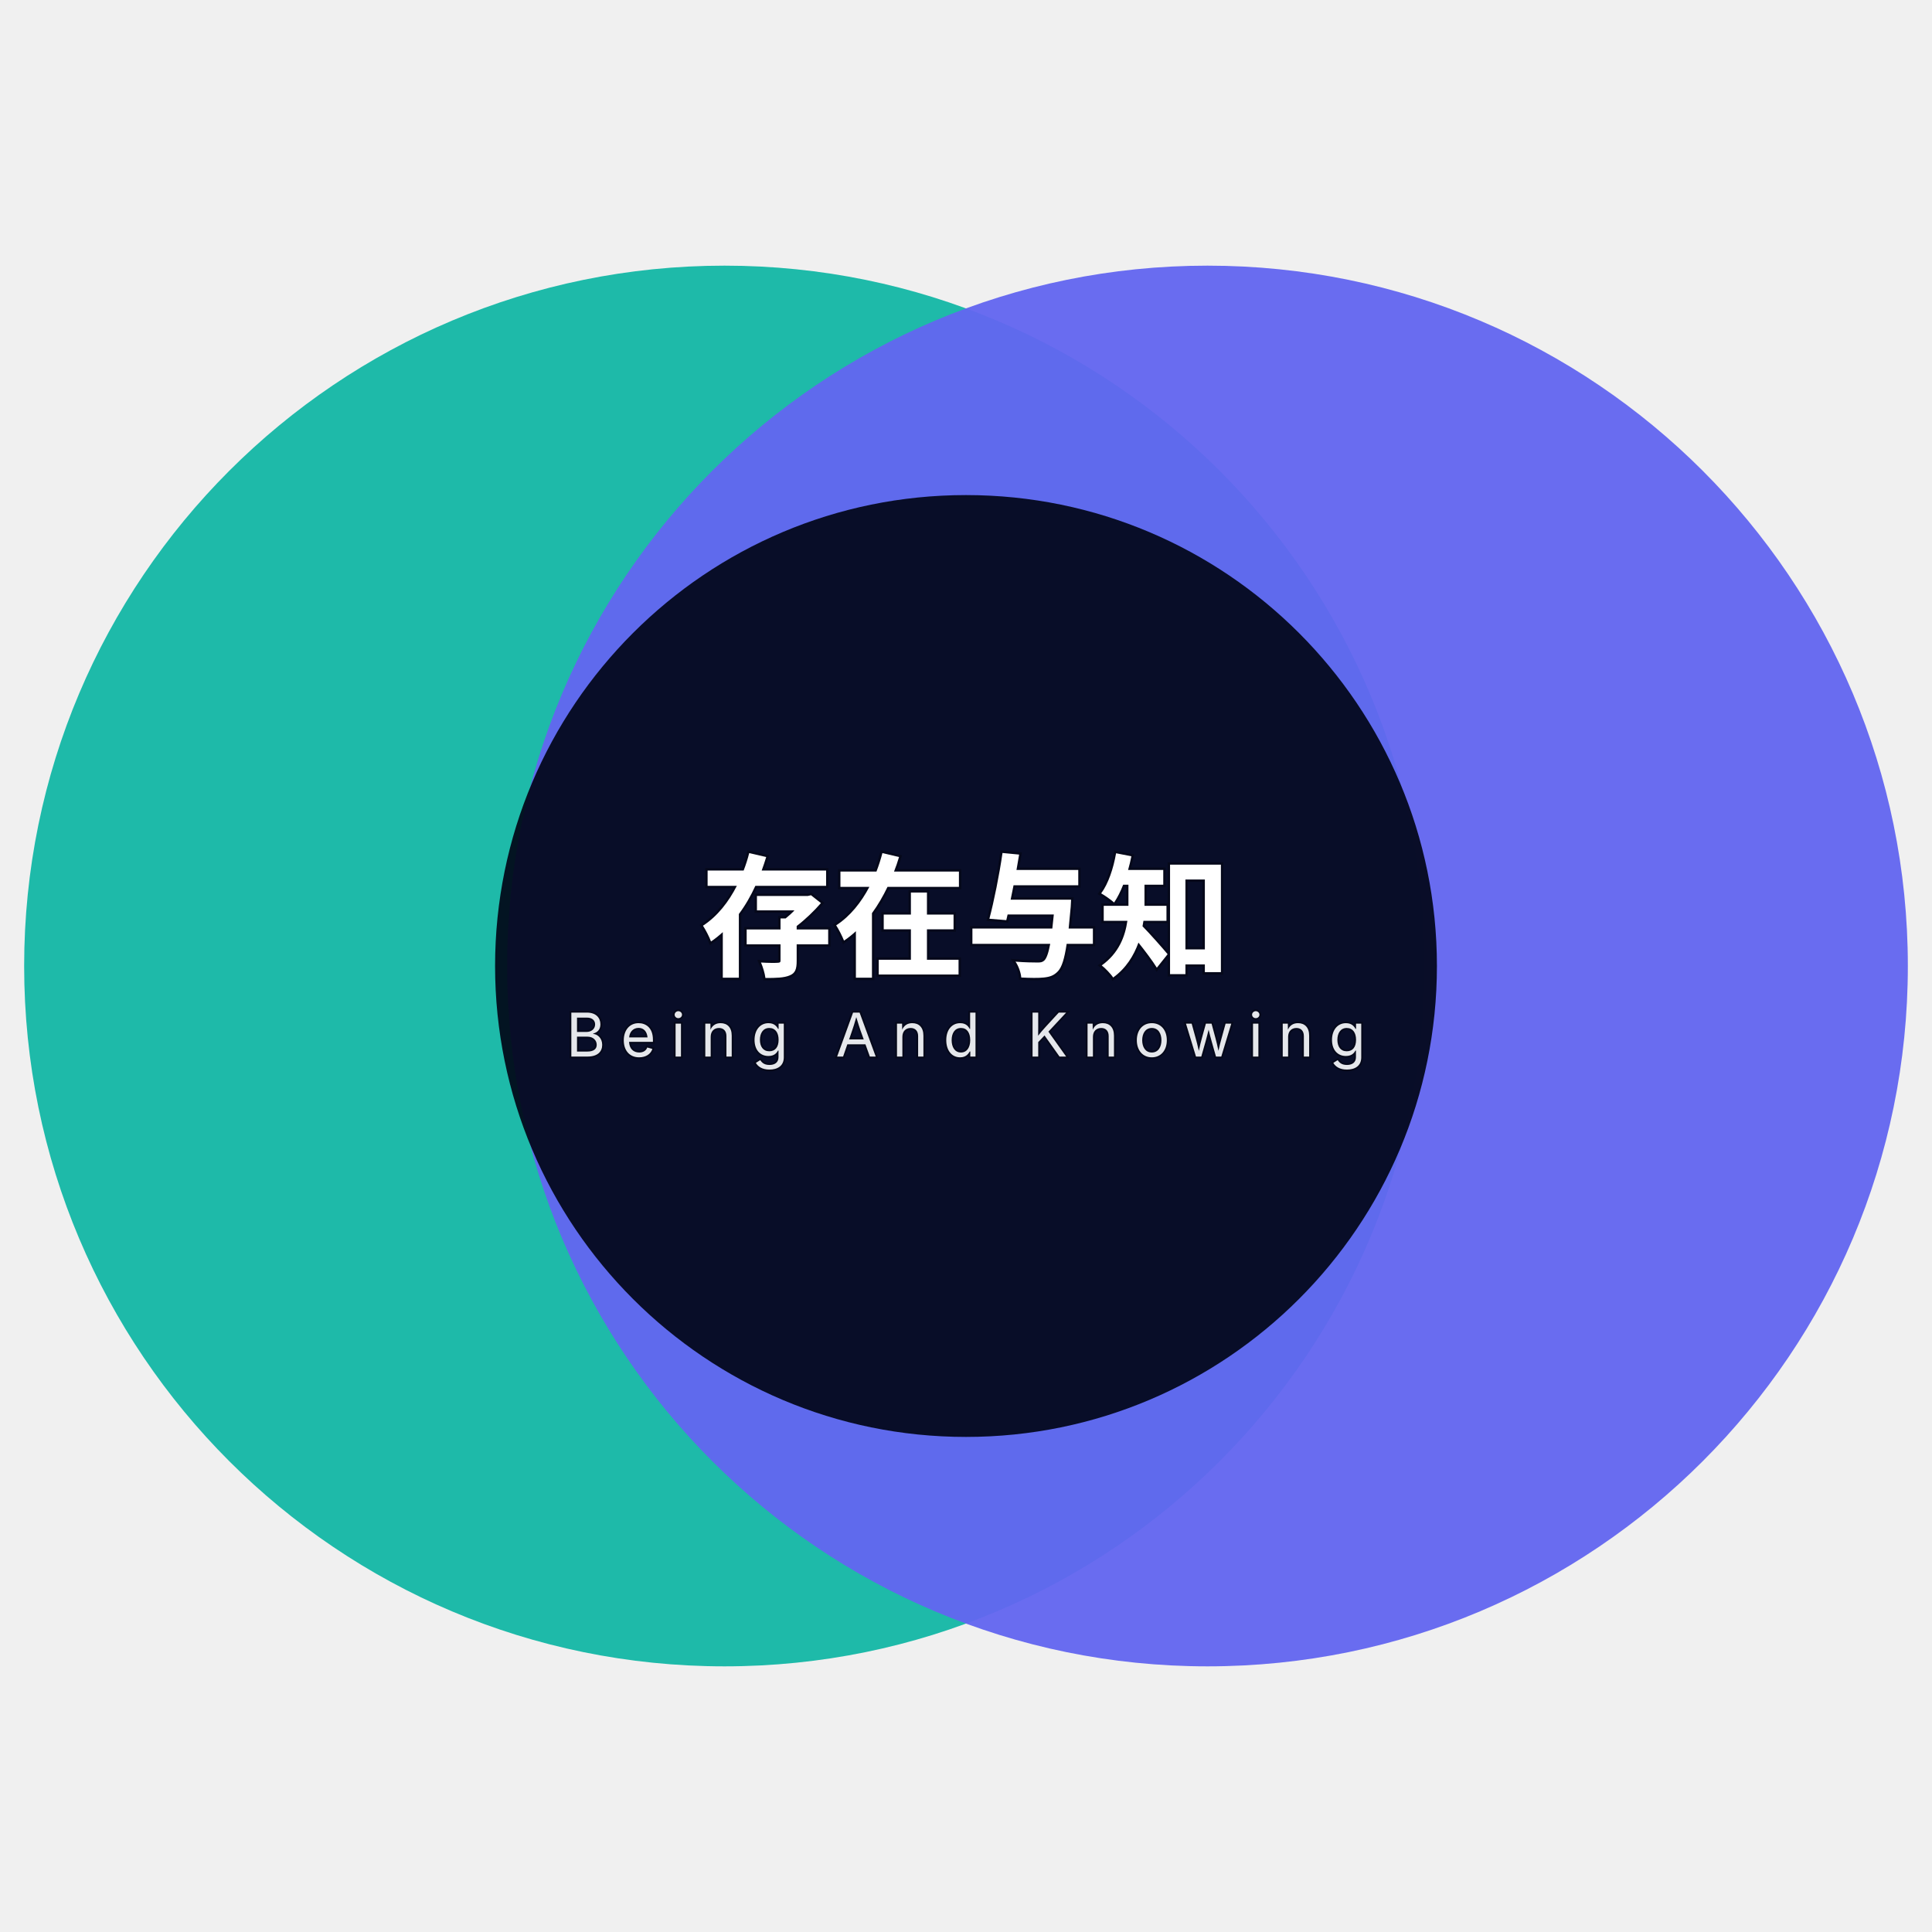
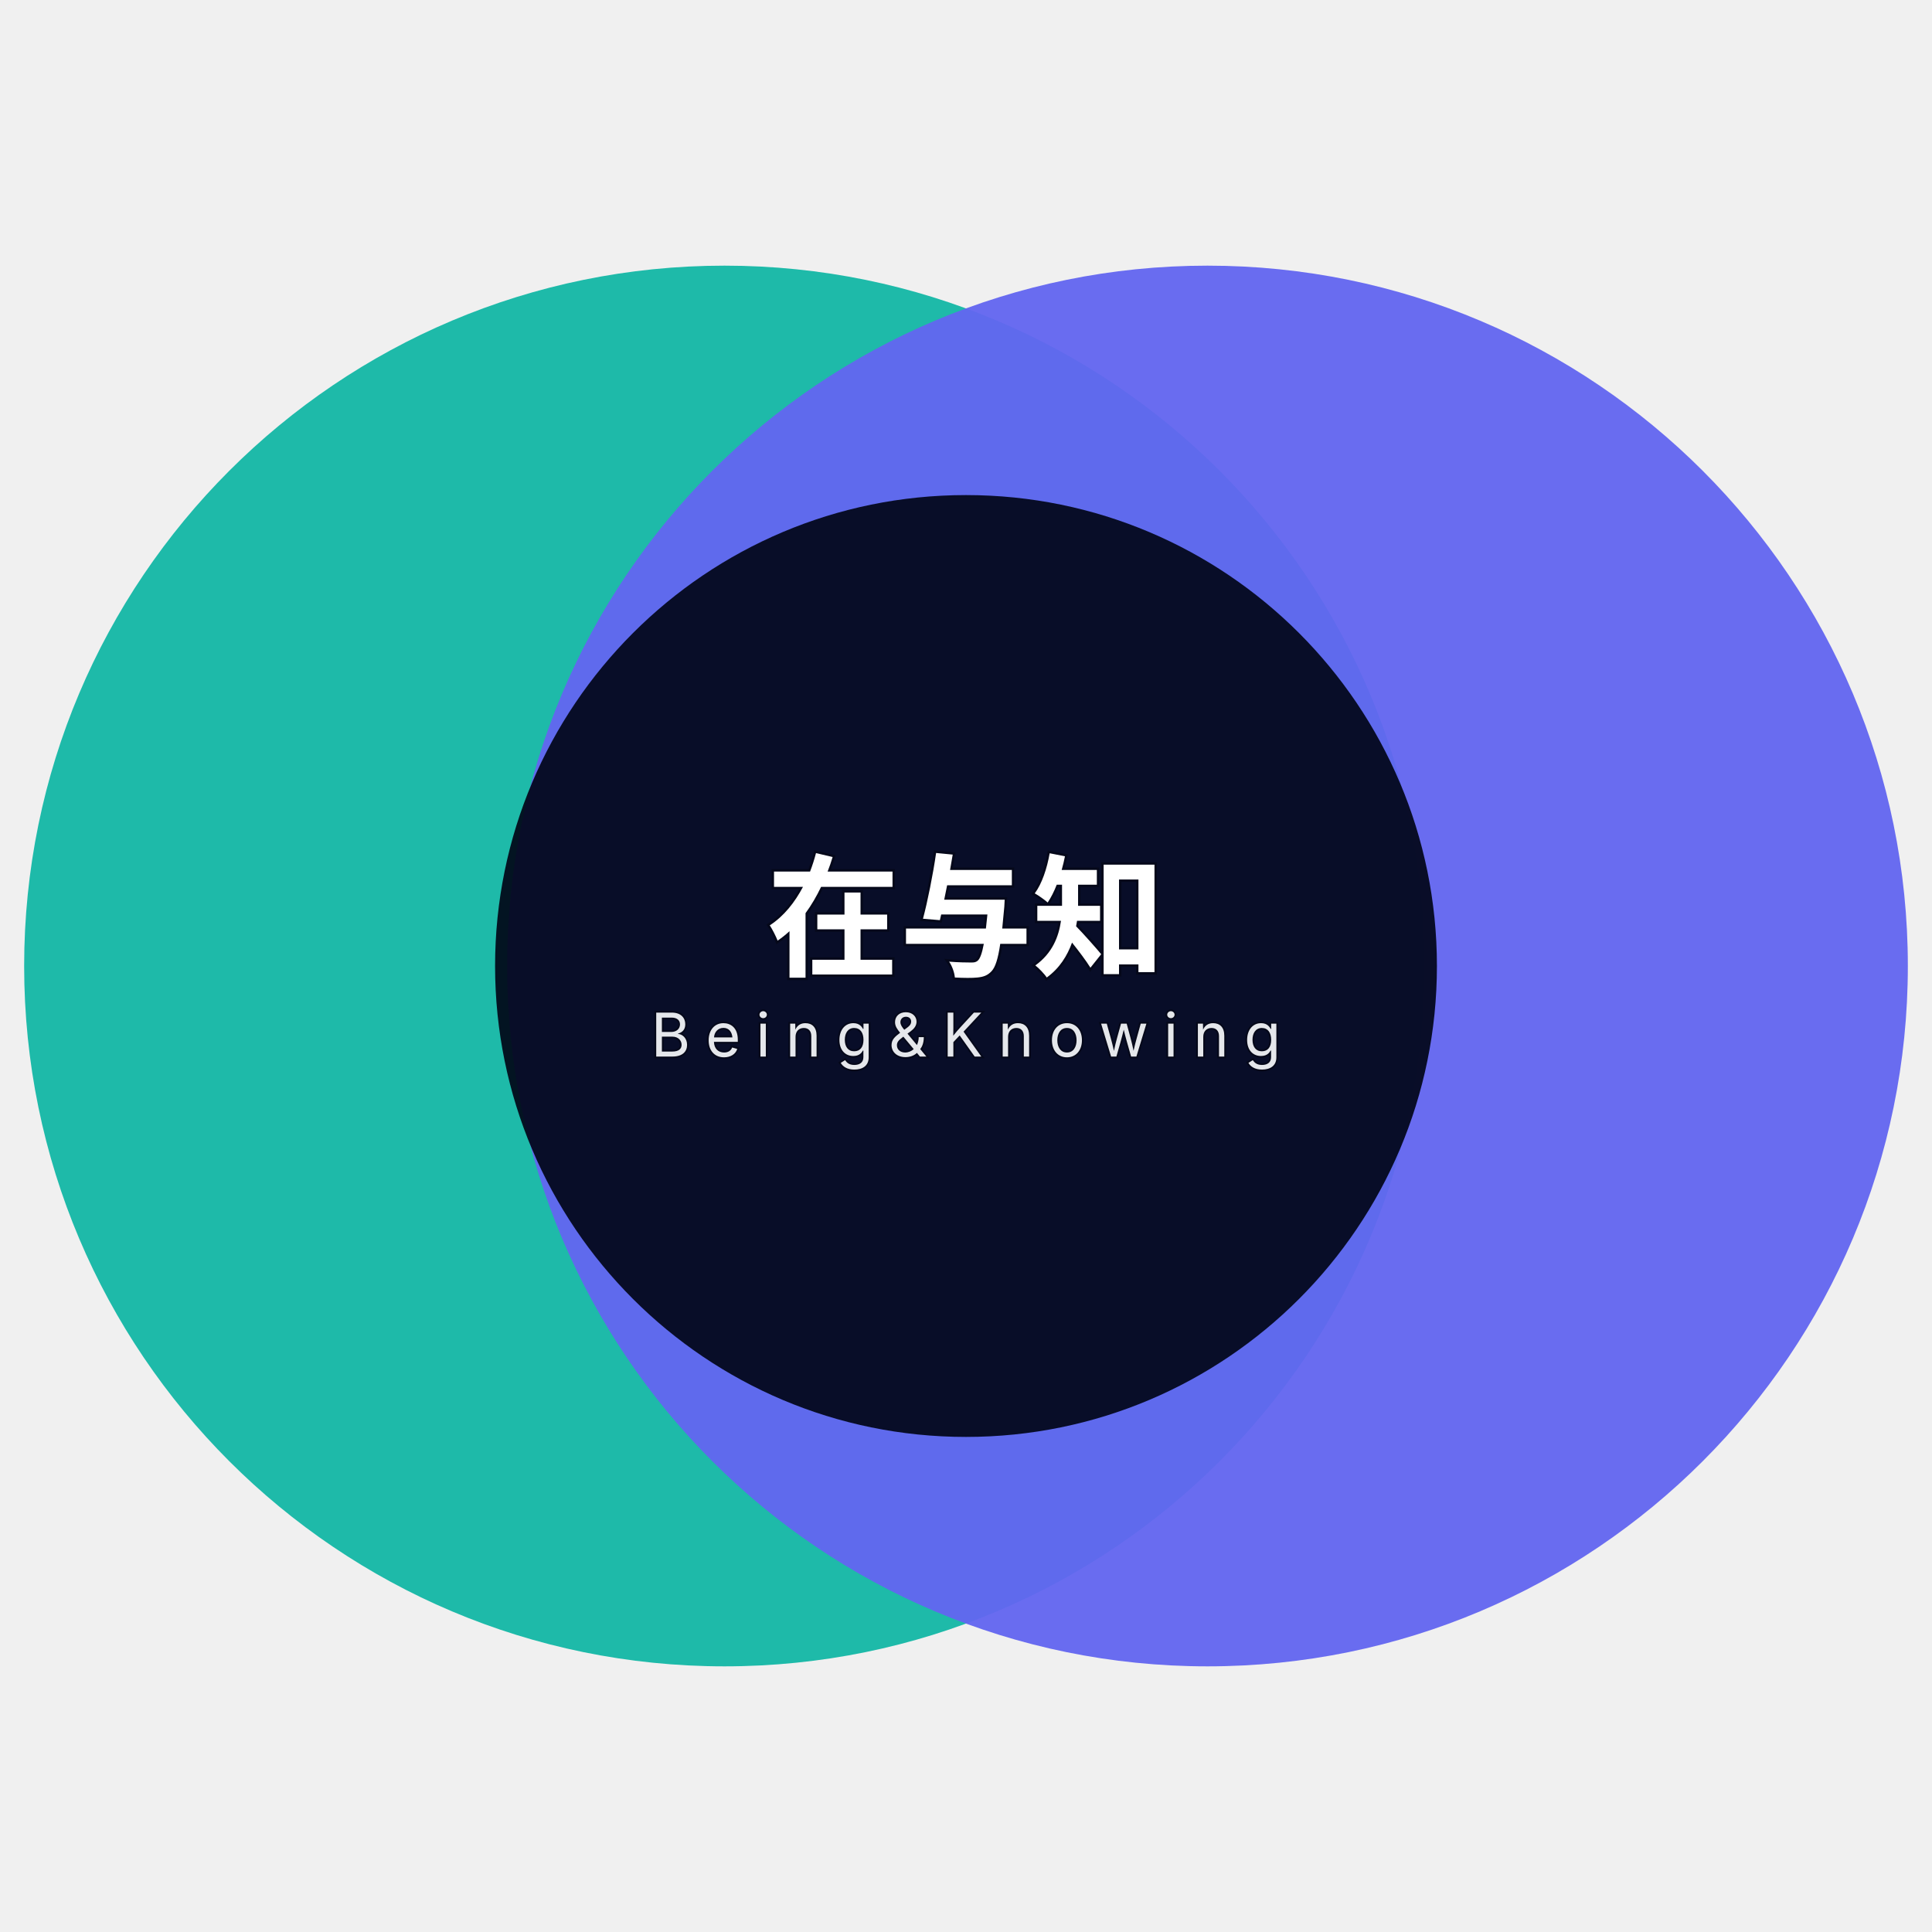
<svg xmlns="http://www.w3.org/2000/svg" width="320" height="320" viewBox="0 0 320 320" aria-labelledby="title desc">
  <circle cx="120" cy="160" r="116" fill="#14b8a6" fill-opacity=".95" />
  <circle cx="200" cy="160" r="116" fill="#6366f1" fill-opacity=".95" />
  <circle cx="160" cy="160" r="78" fill="#020617" fill-opacity=".92" />
  <text x="160" y="160" fill="#ffffff" stroke="#000000" stroke-width="0.8" stroke-opacity=".35" font-family="system-ui, -apple-system, BlinkMacSystemFont, 'Segoe UI', 'Noto Sans SC', sans-serif" font-size="22" font-weight="600" paint-order="stroke fill" text-anchor="middle">
-     存在与知
+     在与知
  </text>
  <text x="160" y="175" fill="#e5e7eb" stroke="#000000" stroke-width="0.6" stroke-opacity=".35" font-family="system-ui, -apple-system, BlinkMacSystemFont, 'Segoe UI', sans-serif" font-size="10" letter-spacing="2.5" paint-order="stroke fill" text-anchor="middle">
-     Being And Knowing
+     Being&amp;Knowing
  </text>
</svg>
